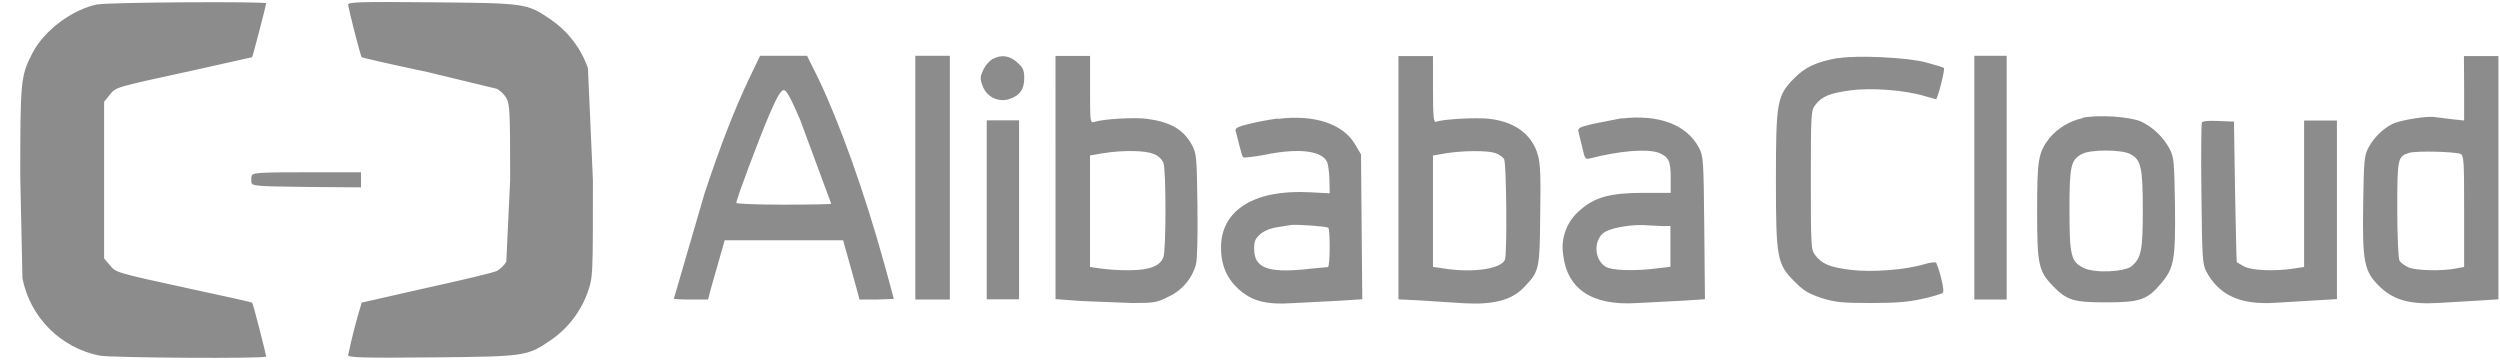
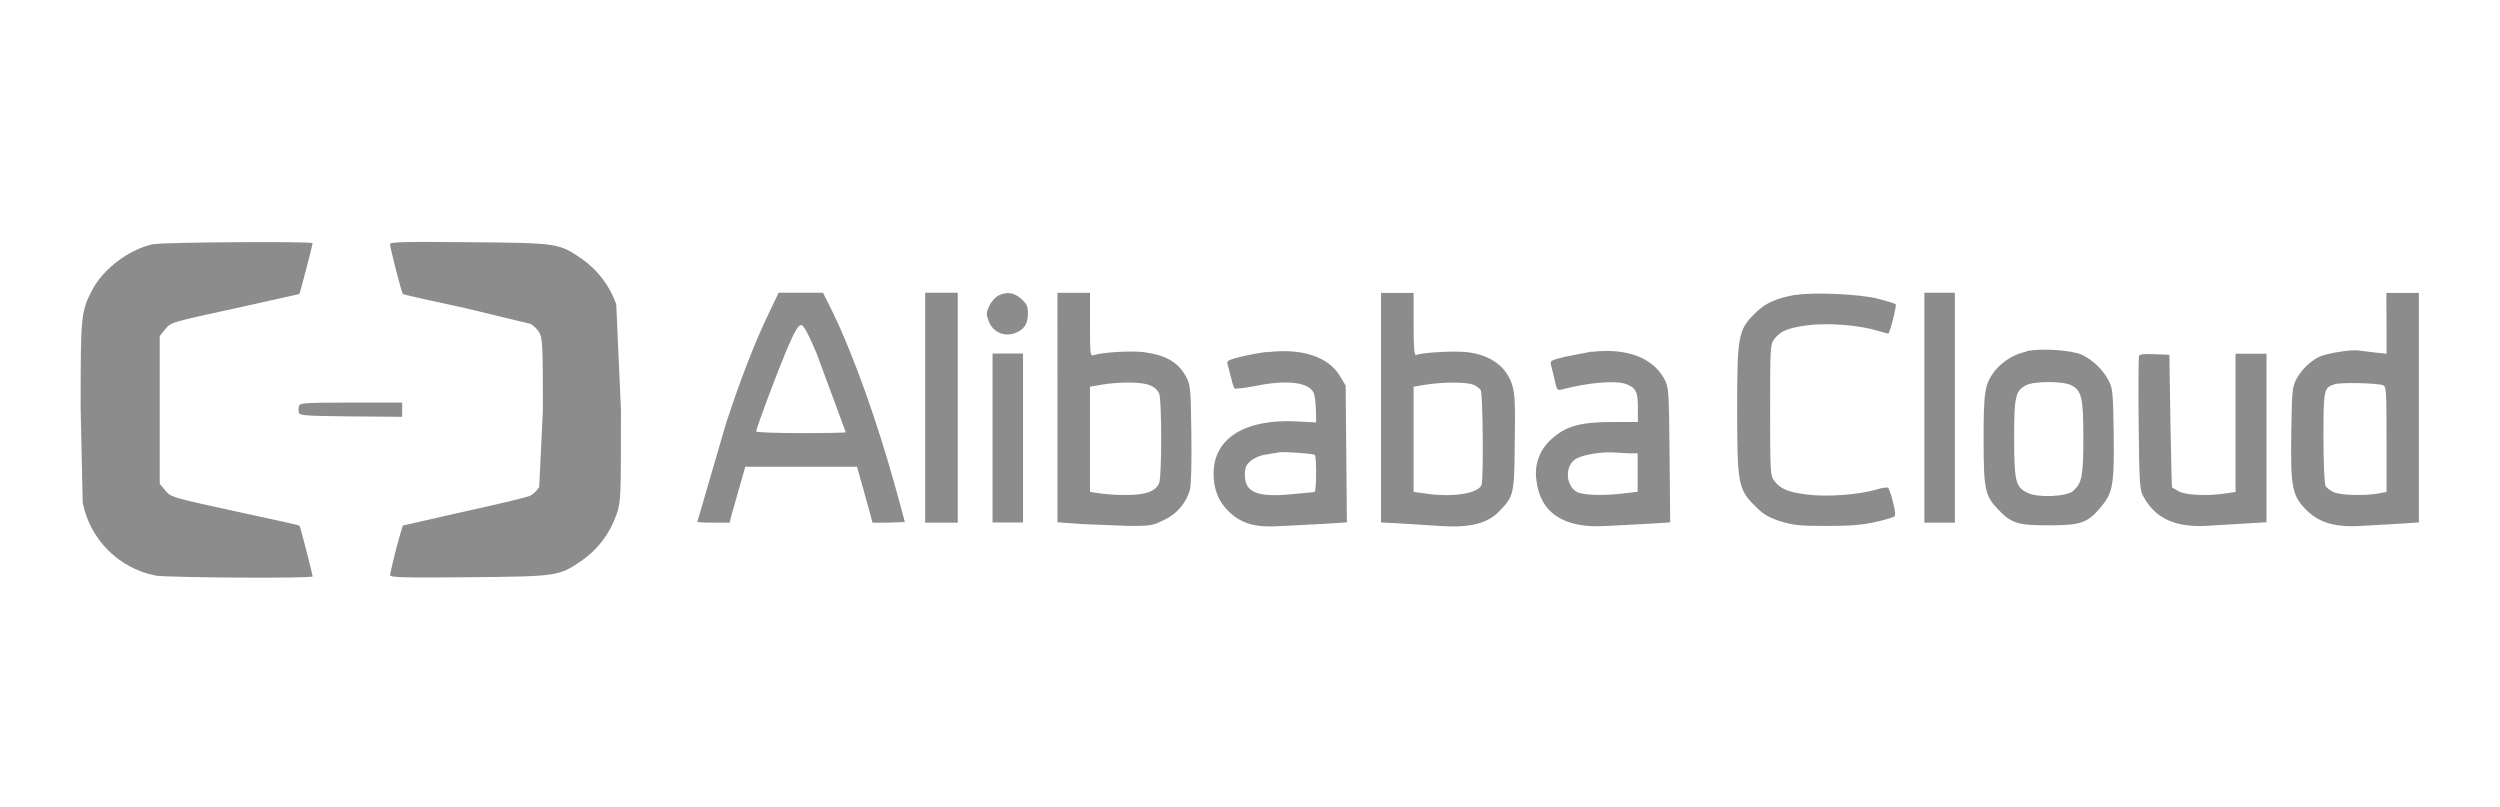
- <svg xmlns="http://www.w3.org/2000/svg" width="117" height="17" viewBox="0 0 117 17" fill="none">
-   <path d="M4.593 0.195C3.371 0.442 2.07 1.421 1.514 2.492C0.958 3.562 0.949 3.824 0.949 8.327L1.05 13.021C1.409 14.852 2.841 16.286 4.674 16.645C5.229 16.745 12.457 16.796 12.457 16.685C12.457 16.604 11.842 14.182 11.799 14.163C11.787 14.143 10.507 13.86 8.952 13.526C5.329 12.739 5.439 12.759 5.136 12.405L4.872 12.093V4.764L5.136 4.435C5.438 4.073 5.328 4.102 8.952 3.314L11.799 2.678C11.829 2.648 12.457 0.226 12.457 0.156C12.457 0.06 5.077 0.105 4.593 0.206V0.195ZM16.292 0.21C16.303 0.393 16.868 2.623 16.928 2.674C16.948 2.705 18.332 3.017 19.999 3.37L23.26 4.158C23.438 4.261 23.587 4.407 23.694 4.582C23.855 4.865 23.876 5.168 23.876 8.418L23.694 12.253C23.584 12.426 23.435 12.572 23.26 12.678C23.128 12.748 21.665 13.102 19.999 13.465L16.928 14.162C16.678 14.972 16.466 15.794 16.292 16.625C16.292 16.735 17.019 16.756 20.207 16.726C24.609 16.685 24.66 16.675 25.779 15.918C26.584 15.365 27.192 14.569 27.515 13.647C27.748 12.97 27.748 12.91 27.748 8.419L27.515 3.187C27.192 2.265 26.584 1.47 25.779 0.916C24.658 0.148 24.608 0.148 20.207 0.108C17.018 0.078 16.292 0.093 16.292 0.209V0.21ZM35.076 3.643C34.38 5.097 33.684 6.893 32.967 9.072L31.534 13.988C31.803 14.014 32.082 14.024 32.341 14.019H33.138L33.248 13.585L33.643 12.203L33.915 11.244H39.457L39.74 12.253L40.124 13.635L40.225 14.019H41.022L41.829 13.988C41.829 13.968 41.627 13.22 41.375 12.312C40.457 8.991 39.286 5.732 38.297 3.672L37.77 2.612H35.57L35.076 3.643ZM37.467 5.661L38.901 9.537C38.901 9.557 37.914 9.578 36.68 9.578C35.446 9.578 34.459 9.537 34.459 9.497C34.459 9.326 35.479 6.61 35.972 5.439C36.356 4.539 36.548 4.217 36.679 4.217C36.809 4.217 37.012 4.59 37.466 5.65L37.467 5.661ZM42.837 8.316V14.019H44.453V2.612H42.837V8.316ZM46.471 2.744C46.282 2.871 46.129 3.045 46.027 3.249C45.865 3.592 45.855 3.673 45.986 4.016C46.161 4.523 46.706 4.799 47.218 4.641C47.722 4.48 47.934 4.187 47.934 3.662C47.934 3.278 47.883 3.168 47.6 2.916C47.247 2.604 46.884 2.543 46.471 2.755V2.744ZM49.399 8.296V13.999L50.641 14.09L52.982 14.181C54.002 14.181 54.143 14.162 54.678 13.888C55.309 13.603 55.781 13.052 55.97 12.386C56.03 12.145 56.061 11.074 56.04 9.611C56.01 7.36 56 7.198 55.788 6.794C55.393 6.067 54.799 5.714 53.699 5.563C53.113 5.482 51.659 5.563 51.215 5.705C51.023 5.766 51.014 5.725 51.014 4.203V2.617H49.398L49.399 8.296ZM53.991 7.206C54.189 7.277 54.351 7.422 54.446 7.609C54.577 7.953 54.577 11.708 54.446 12.04C54.294 12.454 53.787 12.646 52.83 12.646C52.384 12.651 51.939 12.623 51.497 12.565L51.013 12.494V7.276L51.598 7.175C52.498 7.024 53.597 7.032 53.989 7.206H53.991ZM65.448 8.306V14.009L66.438 14.059L68.496 14.191C69.878 14.272 70.747 14.049 71.313 13.454C72.04 12.708 72.059 12.616 72.081 10.073C72.111 8.226 72.091 7.66 71.971 7.246C71.699 6.298 70.911 5.702 69.709 5.561C69.104 5.49 67.519 5.572 67.195 5.703C67.095 5.734 67.064 5.391 67.064 4.19V2.624H65.448V8.306ZM69.98 7.16C70.151 7.22 70.342 7.352 70.394 7.452C70.503 7.654 70.536 11.873 70.434 12.147C70.263 12.591 68.899 12.783 67.547 12.56L67.063 12.49V7.278L67.648 7.177C68.456 7.046 69.596 7.035 69.98 7.162V7.16ZM86.019 2.713C85.01 2.895 84.484 3.138 83.971 3.662C83.163 4.469 83.113 4.762 83.113 8.417C83.113 12.071 83.163 12.363 83.99 13.181C84.415 13.615 84.648 13.746 85.252 13.949C85.91 14.15 86.21 14.181 87.564 14.181C88.735 14.181 89.34 14.131 89.946 13.989C90.268 13.925 90.585 13.838 90.895 13.727C90.976 13.677 90.965 13.495 90.844 13.011C90.787 12.766 90.709 12.526 90.612 12.295C90.571 12.254 90.319 12.284 90.057 12.365C89.157 12.637 87.583 12.749 86.604 12.628C85.625 12.508 85.261 12.345 84.959 11.951C84.757 11.688 84.747 11.579 84.747 8.429C84.747 5.279 84.758 5.168 84.959 4.906C85.271 4.511 85.625 4.361 86.604 4.229C87.583 4.097 89.157 4.218 90.057 4.492L90.602 4.644C90.683 4.644 91.036 3.24 90.975 3.181C90.944 3.15 90.571 3.038 90.127 2.917C89.249 2.685 86.866 2.574 86.028 2.725L86.019 2.713ZM92.398 8.316V14.019H93.912V2.612H92.398V8.316ZM115.321 4.126V5.64L114.745 5.579L113.938 5.478C113.594 5.418 112.322 5.621 111.959 5.802C111.489 6.052 111.103 6.434 110.849 6.902C110.647 7.275 110.628 7.488 110.597 9.534C110.556 12.289 110.638 12.693 111.365 13.41C112.021 14.046 112.798 14.258 114.12 14.178L115.998 14.068L116.926 14.008V2.623H115.312L115.321 4.126ZM115.15 7.205C115.311 7.275 115.321 7.497 115.321 9.89V12.493L114.948 12.563C114.29 12.695 113.07 12.664 112.717 12.513C112.535 12.432 112.344 12.291 112.293 12.19C112.241 12.088 112.192 11.018 112.192 9.807C112.192 7.394 112.211 7.324 112.747 7.153C113.07 7.052 114.846 7.093 115.16 7.204L115.15 7.205ZM59.806 5.545C59.355 5.606 58.907 5.69 58.464 5.797C57.919 5.929 57.787 5.999 57.828 6.131C57.859 6.222 57.929 6.515 57.999 6.797C58.069 7.078 58.142 7.332 58.181 7.361C58.221 7.391 58.656 7.342 59.151 7.252C60.836 6.899 61.977 7.06 62.138 7.665C62.189 7.935 62.216 8.208 62.219 8.482L62.23 9.047L61.272 8.997C58.708 8.865 57.163 9.825 57.144 11.55C57.133 12.367 57.396 13.003 57.941 13.508C58.577 14.094 59.253 14.275 60.556 14.184L62.665 14.075L63.755 14.005L63.695 7.221L63.412 6.746C62.847 5.792 61.503 5.348 59.808 5.565L59.806 5.545ZM62.158 10.653C62.259 10.713 62.249 12.5 62.147 12.5C62.097 12.5 61.582 12.55 60.995 12.61C59.31 12.771 58.694 12.518 58.694 11.651C58.694 11.278 58.745 11.166 58.997 10.945C59.216 10.775 59.499 10.667 59.785 10.632L60.41 10.531C60.592 10.491 62.055 10.586 62.156 10.657L62.158 10.653ZM75.906 5.531L74.564 5.794C73.887 5.955 73.827 5.996 73.877 6.189L74.059 6.935C74.169 7.439 74.191 7.47 74.432 7.41C75.784 7.057 77.086 6.956 77.613 7.146C78.088 7.329 78.188 7.53 78.188 8.298V9.025H76.936C75.351 9.025 74.624 9.227 73.927 9.853C73.638 10.097 73.416 10.41 73.28 10.763C73.144 11.116 73.099 11.498 73.15 11.873C73.321 13.518 74.492 14.315 76.591 14.184L78.701 14.075L79.791 14.005L79.76 10.664C79.729 7.454 79.719 7.302 79.508 6.908C78.932 5.828 77.63 5.343 75.894 5.546L75.906 5.531ZM77.904 10.576H78.176V12.485L77.601 12.555C76.491 12.697 75.41 12.664 75.127 12.473C74.562 12.101 74.582 11.121 75.158 10.828C75.553 10.627 76.491 10.485 77.116 10.545L77.903 10.586L77.904 10.576ZM97.466 5.529C96.854 5.662 96.303 5.996 95.901 6.477C95.386 7.154 95.337 7.486 95.337 9.91C95.337 12.393 95.407 12.685 96.073 13.383C96.732 14.059 97.043 14.15 98.567 14.15C100.132 14.15 100.486 14.041 101.131 13.273C101.745 12.546 101.817 12.183 101.789 9.63C101.758 7.55 101.738 7.348 101.537 6.964C101.238 6.414 100.776 5.969 100.214 5.692C99.698 5.46 98.185 5.359 97.478 5.51L97.466 5.529ZM99.687 7.205C100.203 7.468 100.283 7.83 100.283 9.819C100.283 11.706 100.213 12.06 99.778 12.444C99.466 12.727 98.042 12.797 97.528 12.545C96.922 12.262 96.851 11.969 96.851 9.819C96.851 7.761 96.912 7.488 97.437 7.205C97.821 6.993 99.284 6.993 99.687 7.205ZM46.179 9.819V14.009H47.693V5.63H46.179V9.819ZM103.047 5.761C103.016 5.842 103.006 7.356 103.027 9.123C103.058 12.029 103.078 12.373 103.249 12.696C103.844 13.817 104.853 14.281 106.498 14.17L109.368 13.998V5.641H107.832V12.495L107.357 12.566C106.48 12.708 105.388 12.657 105.035 12.475L104.682 12.273C104.671 12.262 104.632 10.779 104.601 8.982L104.55 5.692L103.813 5.661C103.258 5.642 103.068 5.661 103.026 5.771L103.047 5.761ZM11.787 8.204C11.755 8.312 11.748 8.426 11.768 8.537C11.799 8.708 11.979 8.719 14.352 8.749L16.896 8.769V8.062H14.374C12.265 8.062 11.829 8.082 11.79 8.205L11.787 8.204Z" fill="#8C8C8C" />
+ <svg xmlns="http://www.w3.org/2000/svg" width="124" height="40" viewBox="0 0 124 40" fill="none">
+   <path d="M7.643 12.1C6.422 12.347 5.121 13.327 4.565 14.397C4.009 15.467 4 15.73 4 20.232L4.101 24.926C4.46 26.758 5.892 28.191 7.725 28.55C8.28 28.651 15.507 28.701 15.507 28.59C15.507 28.509 14.893 26.088 14.849 26.068C14.838 26.048 13.557 25.765 12.003 25.432C8.379 24.644 8.49 24.664 8.186 24.311L7.923 23.998V16.67L8.186 16.34C8.489 15.979 8.378 16.007 12.003 15.22L14.849 14.584C14.88 14.553 15.507 12.131 15.507 12.061C15.507 11.966 8.128 12.011 7.643 12.111V12.1ZM19.343 12.116C19.354 12.298 19.919 14.529 19.979 14.579C19.999 14.61 21.383 14.922 23.05 15.276L26.311 16.063C26.488 16.166 26.638 16.312 26.745 16.488C26.906 16.77 26.927 17.073 26.927 20.323L26.745 24.158C26.635 24.331 26.486 24.477 26.311 24.583C26.179 24.653 24.716 25.007 23.05 25.37L19.979 26.067C19.729 26.878 19.516 27.7 19.343 28.53C19.343 28.64 20.07 28.662 23.258 28.631C27.66 28.59 27.711 28.581 28.83 27.824C29.635 27.27 30.243 26.474 30.566 25.552C30.799 24.876 30.799 24.815 30.799 20.324L30.566 15.092C30.243 14.17 29.635 13.375 28.83 12.821C27.709 12.053 27.659 12.053 23.258 12.014C20.069 11.983 19.343 11.998 19.343 12.115V12.116ZM38.127 15.549C37.431 17.002 36.734 18.798 36.018 20.978L34.585 25.893C34.853 25.92 35.133 25.93 35.392 25.924H36.189L36.299 25.49L36.694 24.108L36.966 23.149H42.508L42.791 24.158L43.175 25.54L43.276 25.924H44.073L44.88 25.893C44.88 25.874 44.678 25.126 44.426 24.218C43.508 20.896 42.337 17.637 41.347 15.577L40.821 14.518H38.621L38.127 15.549ZM40.518 17.567L41.952 21.443C41.952 21.462 40.965 21.483 39.731 21.483C38.497 21.483 37.51 21.443 37.51 21.402C37.51 21.231 38.53 18.515 39.023 17.344C39.407 16.445 39.599 16.122 39.73 16.122C39.86 16.122 40.063 16.495 40.517 17.556L40.518 17.567ZM45.888 20.221V25.924H47.504V14.518H45.888V20.221ZM49.522 14.649C49.332 14.776 49.179 14.95 49.077 15.154C48.916 15.497 48.906 15.578 49.037 15.922C49.212 16.428 49.756 16.705 50.269 16.547C50.773 16.386 50.985 16.093 50.985 15.567C50.985 15.183 50.934 15.074 50.651 14.822C50.298 14.509 49.935 14.449 49.522 14.66V14.649ZM52.45 20.201V25.904L53.691 25.995L56.033 26.087C57.053 26.087 57.194 26.067 57.729 25.794C58.359 25.509 58.832 24.957 59.021 24.291C59.081 24.05 59.112 22.979 59.091 21.516C59.06 19.266 59.05 19.103 58.839 18.7C58.444 17.973 57.849 17.619 56.749 17.468C56.164 17.387 54.709 17.468 54.266 17.611C54.074 17.671 54.064 17.63 54.064 16.108V14.522H52.449L52.45 20.201ZM57.042 19.111C57.239 19.183 57.402 19.327 57.496 19.515C57.628 19.858 57.628 23.613 57.496 23.946C57.345 24.359 56.838 24.551 55.881 24.551C55.435 24.556 54.99 24.529 54.548 24.47L54.063 24.4V19.181L54.649 19.08C55.548 18.929 56.647 18.938 57.04 19.111H57.042ZM68.499 20.211V25.914L69.488 25.965L71.547 26.096C72.929 26.177 73.798 25.954 74.364 25.359C75.091 24.613 75.109 24.521 75.131 21.978C75.162 20.131 75.142 19.565 75.022 19.152C74.75 18.203 73.962 17.607 72.76 17.466C72.155 17.396 70.57 17.477 70.246 17.608C70.145 17.639 70.115 17.296 70.115 16.095V14.53H68.499V20.211ZM73.031 19.065C73.202 19.125 73.393 19.257 73.444 19.358C73.554 19.56 73.587 23.778 73.485 24.052C73.314 24.496 71.95 24.688 70.598 24.465L70.114 24.395V19.183L70.699 19.082C71.506 18.951 72.647 18.94 73.031 19.067V19.065ZM89.07 14.619C88.061 14.801 87.535 15.043 87.021 15.567C86.214 16.375 86.164 16.667 86.164 20.322C86.164 23.976 86.214 24.268 87.041 25.086C87.466 25.52 87.699 25.651 88.302 25.854C88.96 26.056 89.261 26.087 90.614 26.087C91.786 26.087 92.391 26.036 92.997 25.895C93.319 25.83 93.636 25.743 93.945 25.632C94.026 25.582 94.016 25.4 93.895 24.916C93.838 24.671 93.76 24.432 93.662 24.2C93.622 24.159 93.37 24.189 93.107 24.27C92.208 24.542 90.634 24.654 89.655 24.533C88.675 24.413 88.312 24.25 88.01 23.857C87.808 23.593 87.798 23.484 87.798 20.334C87.798 17.184 87.809 17.073 88.01 16.811C88.322 16.416 88.675 16.266 89.655 16.134C90.634 16.003 92.208 16.123 93.107 16.398L93.653 16.549C93.734 16.549 94.087 15.145 94.025 15.086C93.995 15.055 93.622 14.943 93.178 14.823C92.3 14.59 89.917 14.479 89.079 14.631L89.07 14.619ZM95.449 20.221V25.924H96.963V14.518H95.449V20.221ZM118.372 16.031V17.545L117.796 17.485L116.989 17.384C116.645 17.323 115.373 17.526 115.01 17.707C114.54 17.957 114.154 18.339 113.9 18.807C113.698 19.18 113.679 19.393 113.648 21.439C113.607 24.195 113.688 24.598 114.416 25.315C115.071 25.952 115.849 26.163 117.171 26.083L119.048 25.974L119.977 25.913V14.529H118.363L118.372 16.031ZM118.201 19.11C118.362 19.18 118.372 19.403 118.372 21.795V24.398L117.999 24.469C117.341 24.6 116.121 24.57 115.768 24.418C115.586 24.337 115.395 24.197 115.343 24.095C115.292 23.993 115.243 22.923 115.243 21.712C115.243 19.3 115.262 19.229 115.797 19.058C116.121 18.957 117.897 18.998 118.21 19.109L118.201 19.11ZM62.857 17.451C62.406 17.511 61.958 17.595 61.515 17.703C60.97 17.834 60.838 17.904 60.879 18.036C60.909 18.127 60.98 18.42 61.05 18.702C61.12 18.984 61.192 19.237 61.232 19.267C61.271 19.296 61.707 19.247 62.201 19.157C63.887 18.804 65.028 18.965 65.189 19.57C65.24 19.84 65.267 20.113 65.27 20.388L65.281 20.953L64.323 20.902C61.758 20.77 60.214 21.73 60.194 23.455C60.183 24.272 60.447 24.909 60.992 25.413C61.628 25.999 62.303 26.181 63.606 26.09L65.716 25.98L66.806 25.91L66.745 19.126L66.462 18.651C65.897 17.697 64.554 17.253 62.858 17.47L62.857 17.451ZM65.209 22.558C65.31 22.619 65.3 24.405 65.198 24.405C65.147 24.405 64.633 24.456 64.046 24.515C62.36 24.676 61.745 24.424 61.745 23.556C61.745 23.183 61.796 23.071 62.048 22.85C62.267 22.68 62.55 22.572 62.835 22.537L63.461 22.436C63.643 22.396 65.106 22.491 65.207 22.562L65.209 22.558ZM78.957 17.436L77.614 17.699C76.938 17.861 76.877 17.901 76.928 18.094L77.11 18.84C77.219 19.345 77.242 19.375 77.483 19.315C78.835 18.962 80.137 18.861 80.663 19.052C81.138 19.234 81.239 19.436 81.239 20.203V20.93H79.987C78.402 20.93 77.675 21.132 76.978 21.759C76.689 22.003 76.466 22.316 76.331 22.669C76.195 23.021 76.15 23.403 76.201 23.778C76.372 25.423 77.543 26.22 79.642 26.09L81.751 25.98L82.842 25.91L82.811 22.569C82.78 19.359 82.77 19.207 82.559 18.814C81.983 17.733 80.681 17.249 78.945 17.452L78.957 17.436ZM80.955 22.481H81.227V24.39L80.651 24.46C79.541 24.602 78.461 24.57 78.178 24.379C77.613 24.006 77.633 23.026 78.209 22.734C78.604 22.532 79.541 22.39 80.167 22.451L80.954 22.491L80.955 22.481ZM100.517 17.434C99.904 17.567 99.354 17.901 98.952 18.383C98.437 19.059 98.387 19.392 98.387 21.816C98.387 24.299 98.457 24.59 99.124 25.288C99.782 25.965 100.094 26.056 101.617 26.056C103.182 26.056 103.537 25.946 104.182 25.178C104.796 24.451 104.868 24.088 104.84 21.535C104.809 19.455 104.789 19.254 104.587 18.87C104.289 18.319 103.827 17.874 103.265 17.597C102.749 17.365 101.236 17.264 100.529 17.415L100.517 17.434ZM102.738 19.11C103.254 19.373 103.334 19.735 103.334 21.725C103.334 23.611 103.264 23.965 102.829 24.349C102.517 24.632 101.093 24.702 100.579 24.45C99.973 24.167 99.902 23.874 99.902 21.725C99.902 19.666 99.962 19.393 100.488 19.11C100.871 18.898 102.335 18.898 102.738 19.11V19.11ZM49.23 21.725V25.914H50.743V17.535H49.23V21.725ZM106.098 17.666C106.067 17.748 106.057 19.261 106.078 21.028C106.109 23.935 106.128 24.278 106.299 24.601C106.895 25.722 107.904 26.186 109.549 26.076L112.418 25.903V17.546H110.883V24.401L110.408 24.471C109.531 24.613 108.439 24.562 108.086 24.38L107.733 24.178C107.722 24.167 107.682 22.684 107.652 20.888L107.601 17.597L106.864 17.567C106.309 17.547 106.118 17.567 106.077 17.676L106.098 17.666ZM14.838 20.109C14.805 20.217 14.799 20.331 14.819 20.442C14.849 20.614 15.03 20.625 17.403 20.654L19.947 20.674V19.968H17.424C15.315 19.968 14.88 19.987 14.841 20.11L14.838 20.109Z" fill="#8C8C8C" />
</svg>
